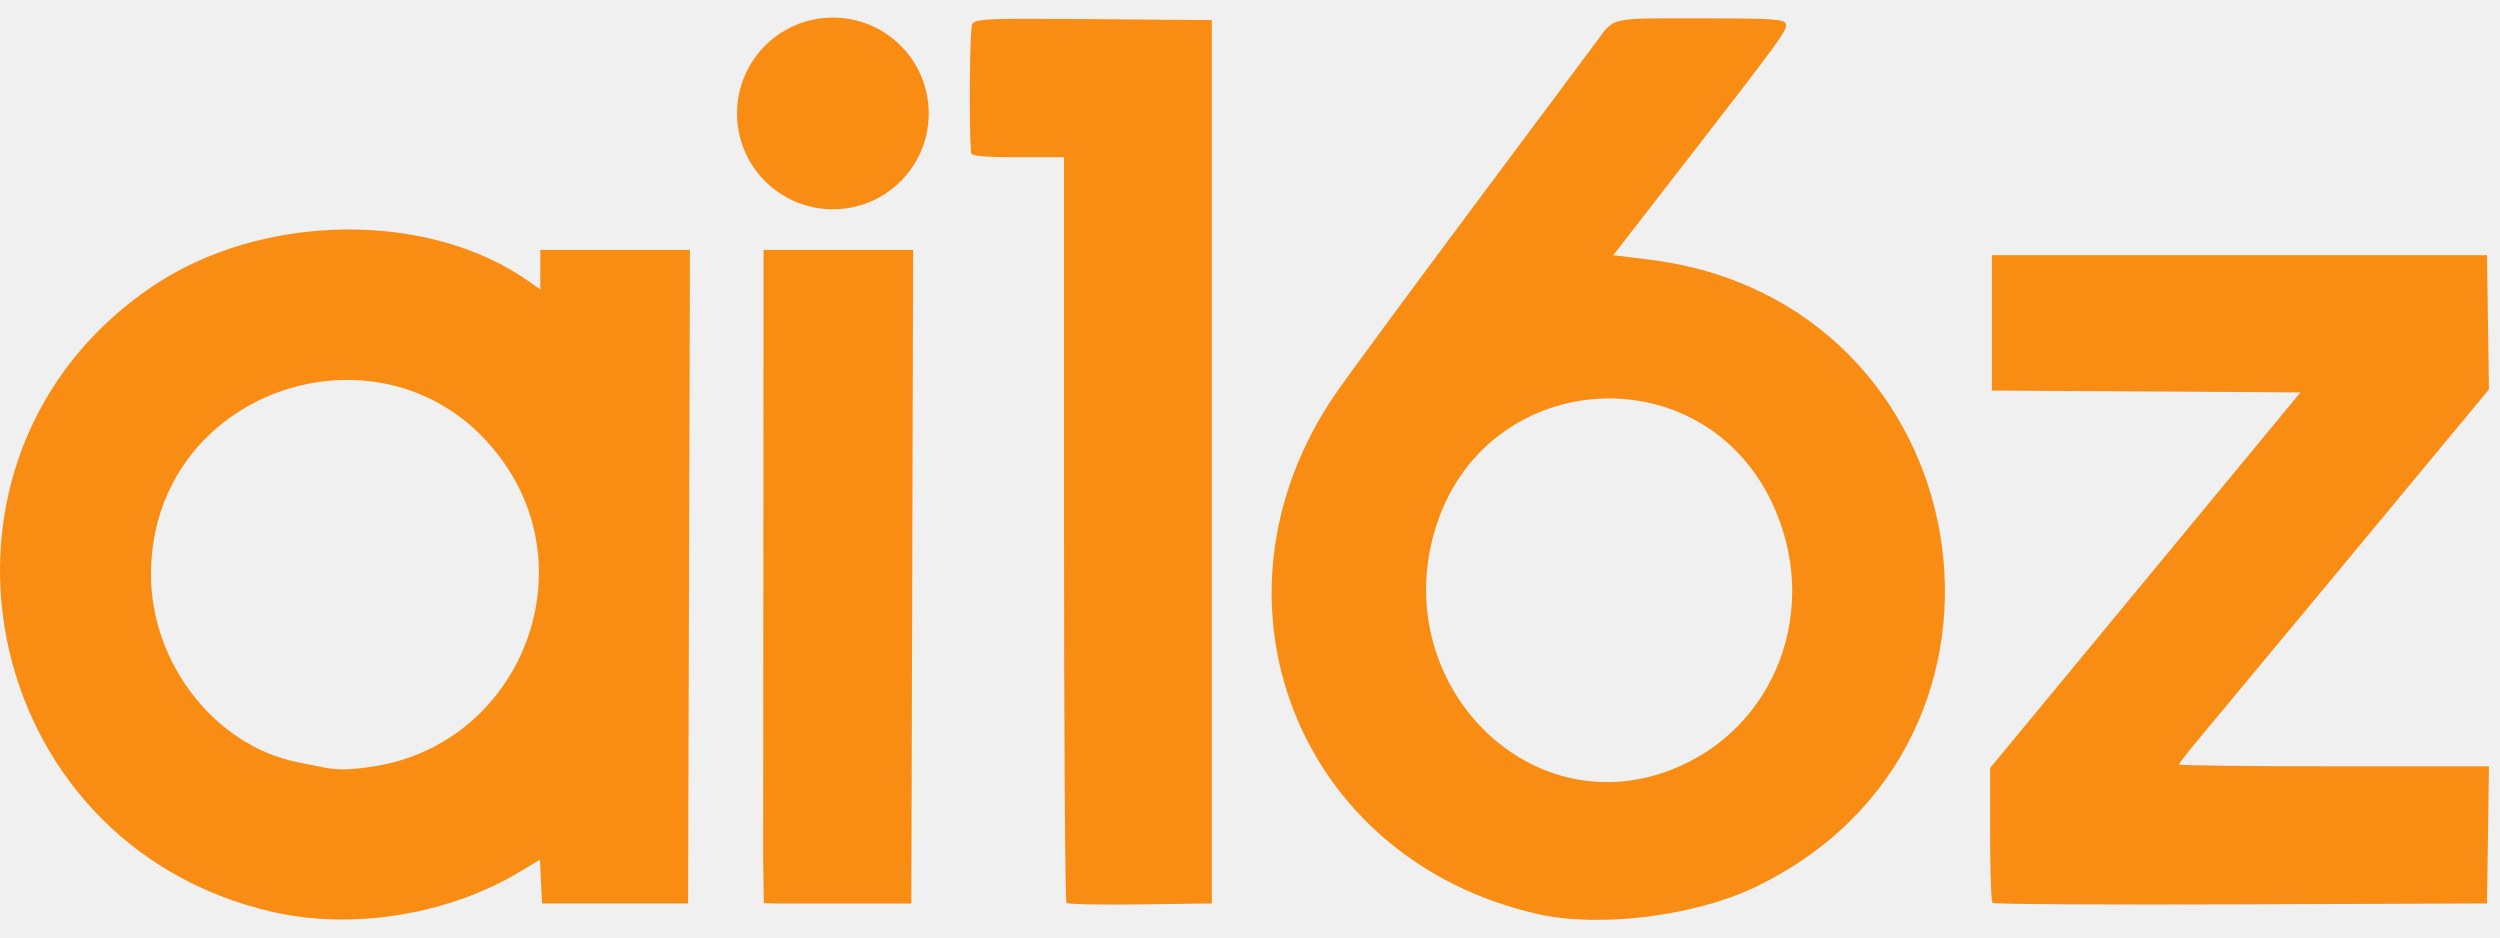
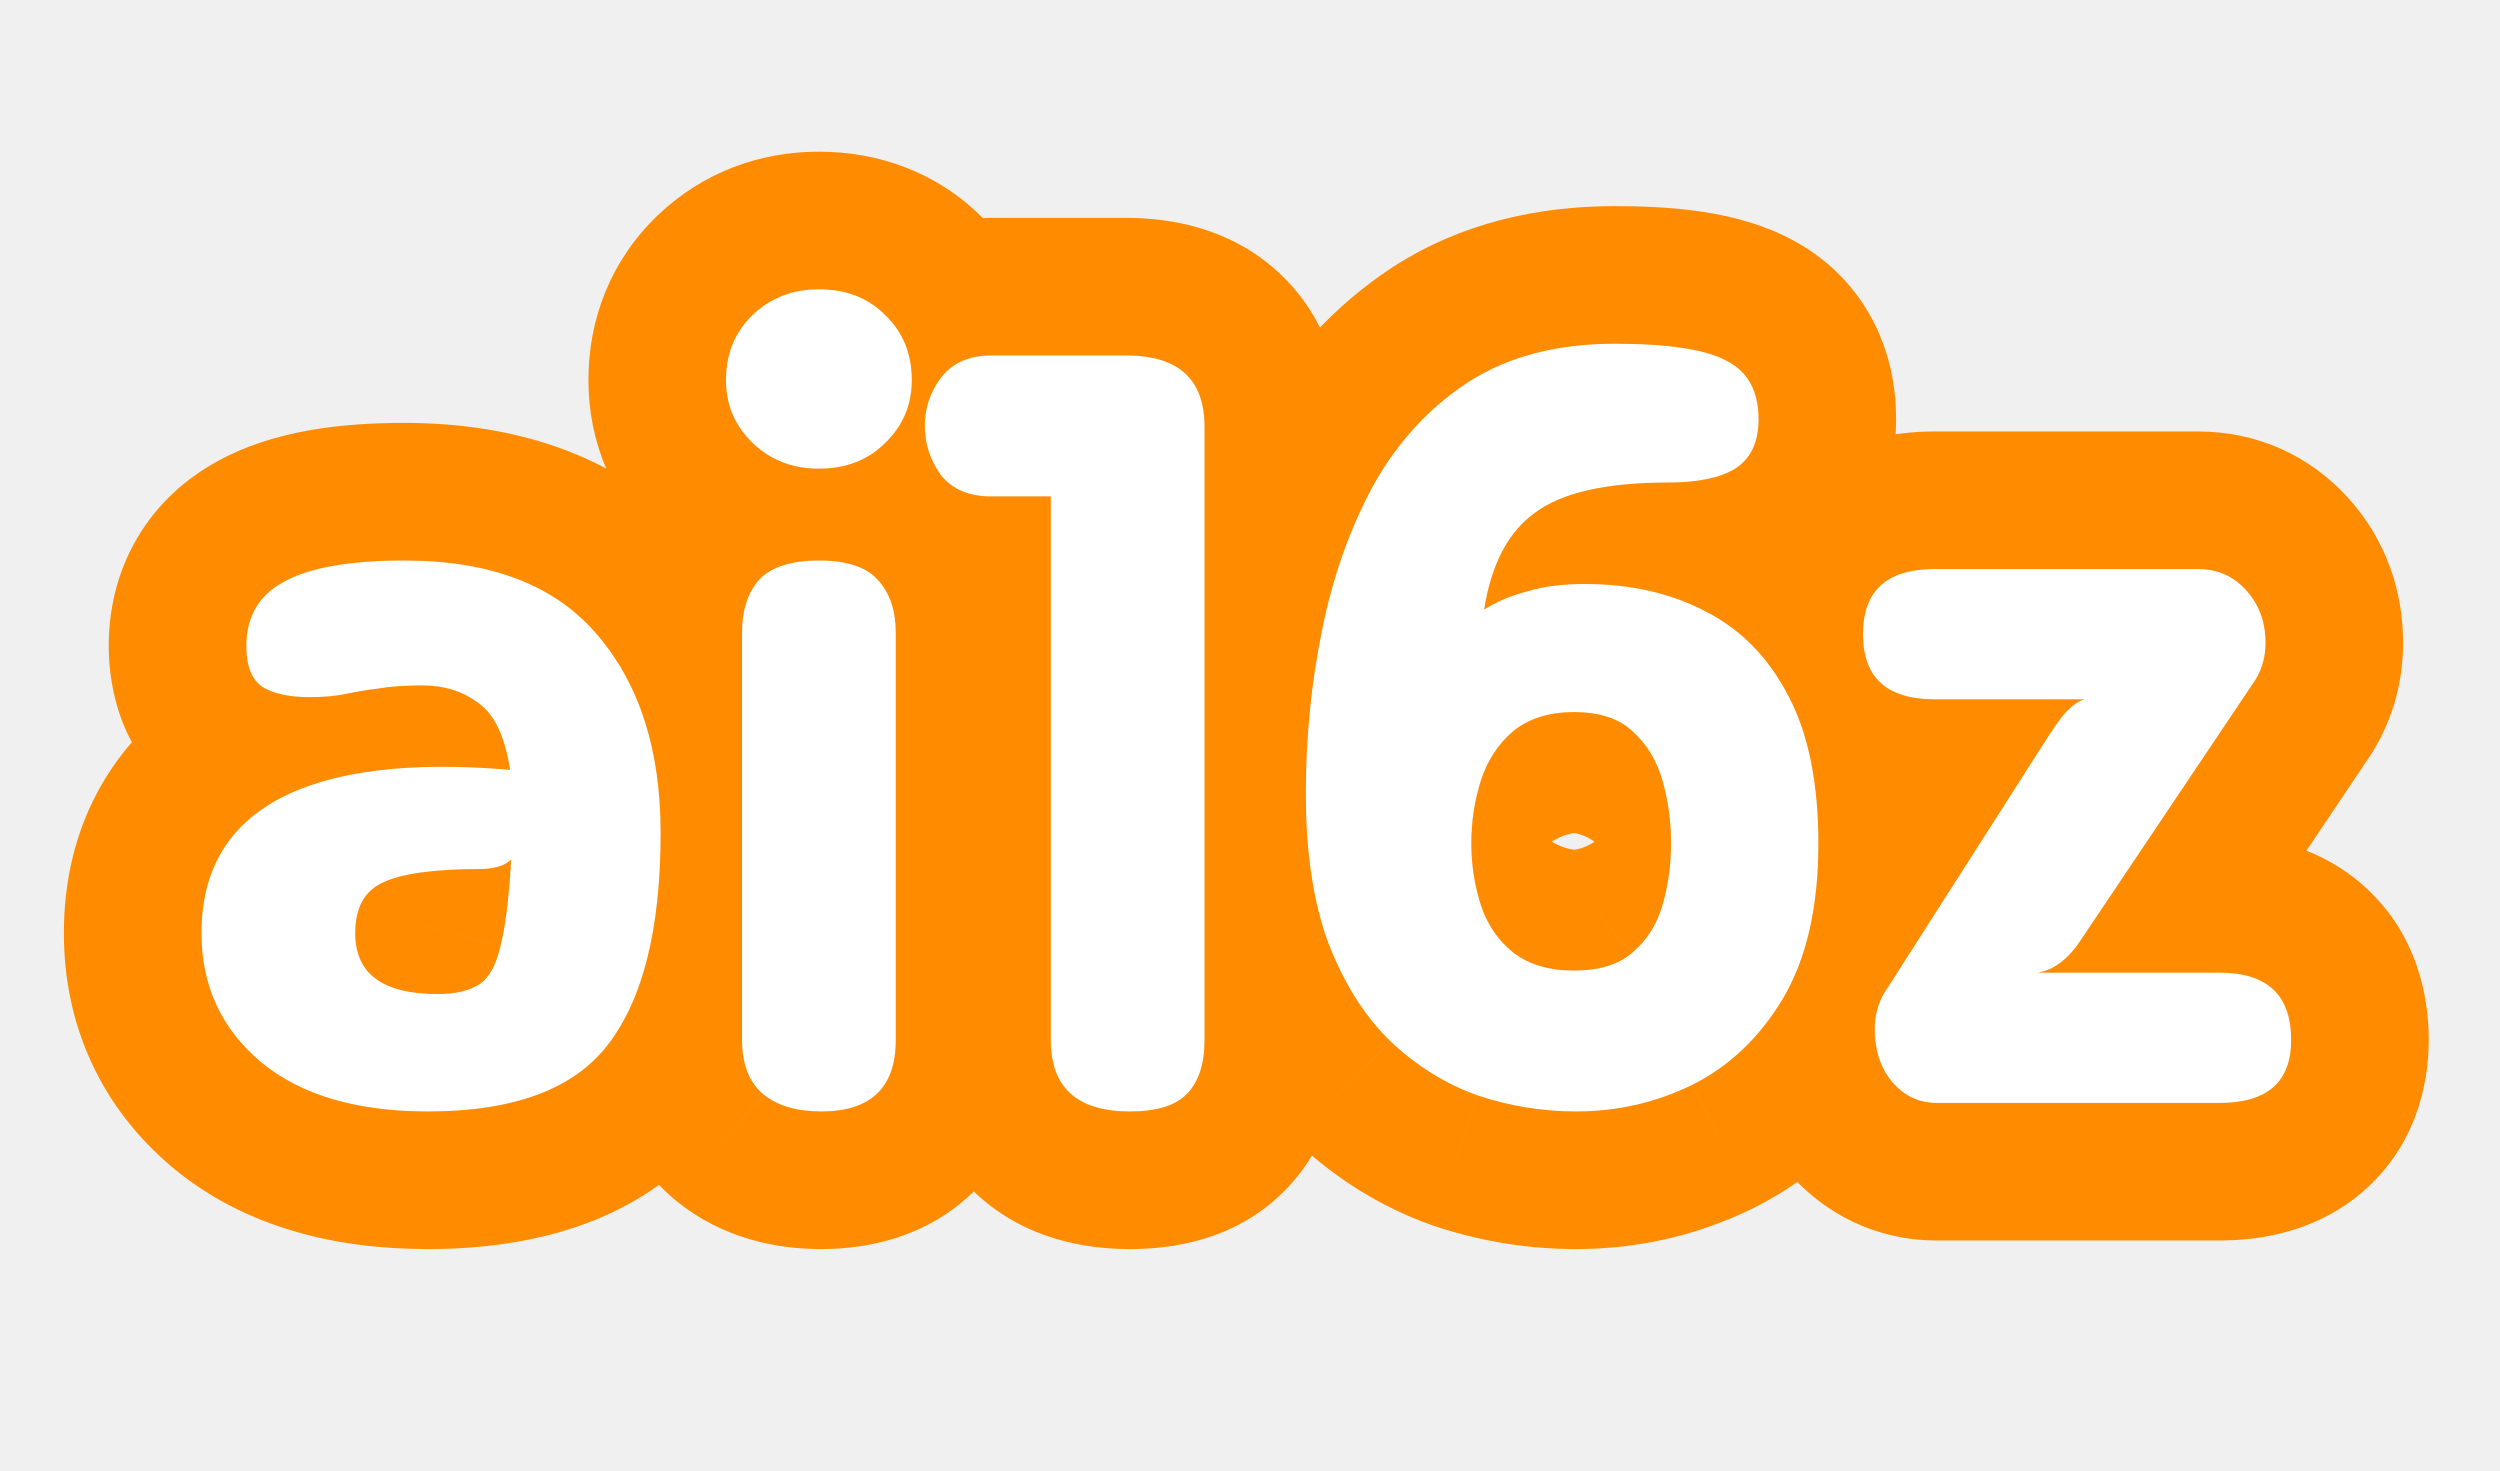
- <svg xmlns="http://www.w3.org/2000/svg" width="64" height="24" viewBox="0 0 64 24" fill="none">
-   <g id="logo oj 1" clip-path="url(#clip0_156_766)">
-     <g id="layer1">
-       <g id="g3301">
-         <path id="path3198" d="M50.993 6.533V8.265V9.998L54.942 10.022L58.891 10.046L58.27 10.799C57.611 11.599 56.007 13.541 52.868 17.337L50.947 19.661V21.357C50.947 22.289 50.974 23.08 51.008 23.114C51.042 23.148 53.904 23.165 57.368 23.152L63.667 23.128L63.692 21.373L63.717 19.618H59.748C57.565 19.618 55.78 19.596 55.78 19.57C55.78 19.544 56.08 19.164 56.447 18.727C56.972 18.101 61.399 12.768 63.365 10.393L63.717 9.968L63.692 8.25L63.667 6.533H57.33H50.993ZM51.129 9.851C51.135 9.855 51.141 9.858 51.147 9.861H51.129V9.851ZM51.19 22.93C51.192 22.931 51.193 22.931 51.195 22.932C51.195 22.932 51.19 22.932 51.19 22.932C51.19 22.931 51.19 22.93 51.19 22.93Z" fill="#F98C13" />
-         <path id="path3196" d="M8.811 5.875C7.068 5.897 5.296 6.386 3.892 7.337C-2.557 11.705 -0.629 21.629 7.004 23.351C9.05 23.813 11.491 23.411 13.315 22.313L13.823 22.007L13.85 22.567L13.877 23.128H15.746H17.615L17.639 14.762L17.662 6.396H15.746H13.831V6.904V7.411L13.559 7.218C12.27 6.3 10.555 5.854 8.811 5.875ZM8.857 9.726C10.37 9.716 11.902 10.386 12.936 11.896C14.974 14.873 13.198 19.015 9.629 19.609C9.032 19.709 8.663 19.721 8.314 19.652C8.214 19.632 7.906 19.571 7.63 19.516C5.509 19.094 3.86 16.983 3.865 14.694C3.872 11.644 6.337 9.741 8.857 9.726Z" fill="#F98C13" />
-         <path id="path3194" d="M26.332 0.481C25.079 0.482 24.942 0.515 24.886 0.627C24.825 0.75 24.804 3.236 24.859 3.911C24.866 3.996 25.171 4.025 26.053 4.025H27.239V13.539C27.239 18.771 27.267 23.081 27.302 23.115C27.336 23.149 28.187 23.167 29.194 23.153L31.023 23.128V11.822V0.515L27.995 0.49C27.291 0.485 26.75 0.481 26.332 0.481Z" fill="#F98C13" />
-         <path id="path442" d="M43.525 0.469C41.186 0.469 41.334 0.436 40.883 1.047C40.765 1.205 39.322 3.141 37.676 5.347C36.03 7.554 34.458 9.688 34.184 10.089C30.595 15.331 33.202 22.013 39.377 23.402C40.945 23.755 43.374 23.454 44.922 22.714C52.651 19.018 50.752 7.701 42.225 6.647L41.3 6.533L42.891 4.481C45.632 0.948 45.773 0.754 45.717 0.608C45.672 0.489 45.356 0.469 43.525 0.469ZM45.559 0.697H45.565L45.561 0.702C45.56 0.7 45.56 0.699 45.559 0.697ZM41.206 10.2C42.85 10.204 44.496 11.066 45.349 12.84C46.652 15.548 45.474 18.676 42.762 19.715C39.048 21.137 35.477 17.376 36.782 13.417C37.482 11.295 39.343 10.196 41.206 10.2Z" fill="#F98C13" />
-         <path id="path3196-3" d="M19.537 22.008L19.553 23.122L19.916 23.13H21.46H23.33L23.353 14.764L23.376 6.397H21.461H19.546V6.905V7.413C19.546 8.956 19.538 21.507 19.537 22.008Z" fill="#F98C13" />
-         <path id="path3293" d="M21.322 5.358C22.677 5.358 23.776 4.26 23.776 2.904C23.776 1.549 22.677 0.45 21.322 0.45C19.967 0.45 18.868 1.549 18.868 2.904C18.868 4.26 19.967 5.358 21.322 5.358Z" fill="#F98C13" />
-       </g>
-     </g>
-   </g>
-   <defs>
-     <clipPath id="clip0_156_766">
-       <rect width="63.717" height="23.099" fill="white" transform="translate(0 0.450287)" />
-     </clipPath>
-   </defs>
+ <svg xmlns="http://www.w3.org/2000/svg" width="51" height="30" viewBox="0 0 51 30" fill="none">
+   <mask id="path-1-outside-1_965_657" maskUnits="userSpaceOnUse" x="0.5" y="2.5" width="50" height="23" fill="black">
+     <rect fill="white" x="0.5" y="2.5" width="50" height="23" />
+     <path d="M8.728 22.674C7.276 22.674 6.143 22.34 5.33 21.672C4.517 20.99 4.11 20.111 4.11 19.036C4.11 17.773 4.64 16.858 5.7 16.292C6.775 15.725 8.343 15.529 10.405 15.704C10.304 15.036 10.093 14.585 9.774 14.353C9.454 14.106 9.069 13.983 8.619 13.983C8.256 13.983 7.951 14.004 7.704 14.048C7.472 14.077 7.254 14.113 7.051 14.157C6.847 14.2 6.601 14.222 6.31 14.222C5.918 14.222 5.606 14.157 5.373 14.026C5.141 13.881 5.025 13.598 5.025 13.177C5.025 12.581 5.279 12.146 5.787 11.87C6.31 11.579 7.131 11.434 8.249 11.434C10.021 11.434 11.335 11.942 12.192 12.959C13.048 13.961 13.477 15.304 13.477 16.989C13.477 18.935 13.121 20.372 12.409 21.302C11.712 22.217 10.485 22.674 8.728 22.674ZM7.247 19.036C7.247 19.864 7.806 20.278 8.924 20.278C9.287 20.278 9.57 20.213 9.774 20.082C9.977 19.951 10.122 19.69 10.209 19.298C10.311 18.906 10.384 18.318 10.427 17.533C10.354 17.606 10.26 17.657 10.144 17.686C10.028 17.715 9.912 17.729 9.795 17.729C8.837 17.729 8.169 17.824 7.791 18.013C7.428 18.187 7.247 18.528 7.247 19.036ZM16.705 9.561C16.168 9.561 15.718 9.386 15.355 9.038C14.992 8.689 14.81 8.261 14.81 7.753C14.81 7.215 14.992 6.772 15.355 6.424C15.718 6.075 16.168 5.901 16.705 5.901C17.257 5.901 17.707 6.075 18.056 6.424C18.419 6.772 18.601 7.215 18.601 7.753C18.601 8.261 18.419 8.689 18.056 9.038C17.707 9.386 17.257 9.561 16.705 9.561ZM18.274 21.215C18.274 22.188 17.765 22.674 16.749 22.674C16.255 22.674 15.863 22.558 15.573 22.326C15.282 22.079 15.137 21.709 15.137 21.215V12.915C15.137 12.451 15.253 12.088 15.486 11.826C15.732 11.565 16.139 11.434 16.705 11.434C17.272 11.434 17.671 11.565 17.904 11.826C18.15 12.088 18.274 12.451 18.274 12.915V21.215ZM23.049 22.674C21.974 22.674 21.436 22.188 21.436 21.215V10.127H20.217C19.766 10.127 19.425 9.982 19.193 9.691C18.975 9.386 18.866 9.052 18.866 8.689C18.866 8.326 18.975 7.999 19.193 7.709C19.425 7.404 19.766 7.252 20.217 7.252H22.983C24.043 7.252 24.573 7.738 24.573 8.711V21.215C24.573 21.709 24.45 22.079 24.203 22.326C23.971 22.558 23.586 22.674 23.049 22.674ZM32.15 22.674C31.468 22.674 30.799 22.565 30.146 22.348C29.492 22.115 28.897 21.745 28.36 21.237C27.837 20.728 27.416 20.06 27.096 19.233C26.791 18.405 26.639 17.388 26.639 16.183C26.639 15.05 26.748 13.946 26.966 12.872C27.183 11.783 27.532 10.795 28.011 9.909C28.505 9.023 29.151 8.319 29.95 7.796C30.763 7.273 31.758 7.012 32.934 7.012C34.038 7.012 34.8 7.128 35.221 7.36C35.657 7.578 35.875 7.978 35.875 8.559C35.875 9.023 35.715 9.357 35.396 9.561C35.091 9.749 34.633 9.844 34.023 9.844C32.775 9.844 31.874 10.047 31.322 10.454C30.77 10.846 30.422 11.507 30.277 12.436C30.523 12.276 30.814 12.153 31.148 12.066C31.482 11.964 31.874 11.913 32.324 11.913C33.268 11.913 34.096 12.102 34.808 12.48C35.519 12.843 36.078 13.416 36.485 14.2C36.892 14.97 37.095 15.972 37.095 17.207C37.095 18.499 36.855 19.552 36.376 20.365C35.897 21.164 35.28 21.752 34.524 22.13C33.784 22.493 32.992 22.674 32.15 22.674ZM32.106 19.799C32.629 19.799 33.029 19.675 33.305 19.428C33.595 19.182 33.798 18.862 33.914 18.47C34.031 18.063 34.089 17.642 34.089 17.207C34.089 16.756 34.031 16.328 33.914 15.921C33.798 15.515 33.595 15.181 33.305 14.919C33.029 14.658 32.629 14.527 32.106 14.527C31.598 14.527 31.184 14.658 30.865 14.919C30.56 15.181 30.342 15.515 30.211 15.921C30.081 16.328 30.015 16.756 30.015 17.207C30.015 17.642 30.081 18.063 30.211 18.47C30.342 18.862 30.56 19.182 30.865 19.428C31.184 19.675 31.598 19.799 32.106 19.799ZM39.508 22.5C39.145 22.5 38.84 22.355 38.593 22.064C38.36 21.774 38.244 21.418 38.244 20.997C38.244 20.721 38.309 20.474 38.44 20.256L41.795 15.007C41.955 14.76 42.085 14.585 42.187 14.484C42.289 14.382 42.398 14.309 42.514 14.266H39.464C38.491 14.266 38.005 13.823 38.005 12.937C38.005 12.051 38.491 11.608 39.464 11.608H44.844C45.237 11.608 45.563 11.754 45.825 12.044C46.086 12.334 46.217 12.69 46.217 13.111C46.217 13.387 46.151 13.634 46.021 13.852L42.47 19.145C42.209 19.552 41.911 19.784 41.577 19.842H45.28C46.253 19.842 46.74 20.3 46.74 21.215C46.74 22.072 46.253 22.5 45.28 22.5H39.508Z" />
+   </mask>
+   <path d="M8.728 22.674C7.276 22.674 6.143 22.34 5.33 21.672C4.517 20.99 4.11 20.111 4.11 19.036C4.11 17.773 4.64 16.858 5.7 16.292C6.775 15.725 8.343 15.529 10.405 15.704C10.304 15.036 10.093 14.585 9.774 14.353C9.454 14.106 9.069 13.983 8.619 13.983C8.256 13.983 7.951 14.004 7.704 14.048C7.472 14.077 7.254 14.113 7.051 14.157C6.847 14.2 6.601 14.222 6.31 14.222C5.918 14.222 5.606 14.157 5.373 14.026C5.141 13.881 5.025 13.598 5.025 13.177C5.025 12.581 5.279 12.146 5.787 11.87C6.31 11.579 7.131 11.434 8.249 11.434C10.021 11.434 11.335 11.942 12.192 12.959C13.048 13.961 13.477 15.304 13.477 16.989C13.477 18.935 13.121 20.372 12.409 21.302C11.712 22.217 10.485 22.674 8.728 22.674ZM7.247 19.036C7.247 19.864 7.806 20.278 8.924 20.278C9.287 20.278 9.57 20.213 9.774 20.082C9.977 19.951 10.122 19.69 10.209 19.298C10.311 18.906 10.384 18.318 10.427 17.533C10.354 17.606 10.26 17.657 10.144 17.686C10.028 17.715 9.912 17.729 9.795 17.729C8.837 17.729 8.169 17.824 7.791 18.013C7.428 18.187 7.247 18.528 7.247 19.036ZM16.705 9.561C16.168 9.561 15.718 9.386 15.355 9.038C14.992 8.689 14.81 8.261 14.81 7.753C14.81 7.215 14.992 6.772 15.355 6.424C15.718 6.075 16.168 5.901 16.705 5.901C17.257 5.901 17.707 6.075 18.056 6.424C18.419 6.772 18.601 7.215 18.601 7.753C18.601 8.261 18.419 8.689 18.056 9.038C17.707 9.386 17.257 9.561 16.705 9.561ZM18.274 21.215C18.274 22.188 17.765 22.674 16.749 22.674C16.255 22.674 15.863 22.558 15.573 22.326C15.282 22.079 15.137 21.709 15.137 21.215V12.915C15.137 12.451 15.253 12.088 15.486 11.826C15.732 11.565 16.139 11.434 16.705 11.434C17.272 11.434 17.671 11.565 17.904 11.826C18.15 12.088 18.274 12.451 18.274 12.915V21.215ZM23.049 22.674C21.974 22.674 21.436 22.188 21.436 21.215V10.127H20.217C19.766 10.127 19.425 9.982 19.193 9.691C18.975 9.386 18.866 9.052 18.866 8.689C18.866 8.326 18.975 7.999 19.193 7.709C19.425 7.404 19.766 7.252 20.217 7.252H22.983C24.043 7.252 24.573 7.738 24.573 8.711V21.215C24.573 21.709 24.45 22.079 24.203 22.326C23.971 22.558 23.586 22.674 23.049 22.674ZM32.15 22.674C31.468 22.674 30.799 22.565 30.146 22.348C29.492 22.115 28.897 21.745 28.36 21.237C27.837 20.728 27.416 20.06 27.096 19.233C26.791 18.405 26.639 17.388 26.639 16.183C26.639 15.05 26.748 13.946 26.966 12.872C27.183 11.783 27.532 10.795 28.011 9.909C28.505 9.023 29.151 8.319 29.95 7.796C30.763 7.273 31.758 7.012 32.934 7.012C34.038 7.012 34.8 7.128 35.221 7.36C35.657 7.578 35.875 7.978 35.875 8.559C35.875 9.023 35.715 9.357 35.396 9.561C35.091 9.749 34.633 9.844 34.023 9.844C32.775 9.844 31.874 10.047 31.322 10.454C30.77 10.846 30.422 11.507 30.277 12.436C30.523 12.276 30.814 12.153 31.148 12.066C31.482 11.964 31.874 11.913 32.324 11.913C33.268 11.913 34.096 12.102 34.808 12.48C35.519 12.843 36.078 13.416 36.485 14.2C36.892 14.97 37.095 15.972 37.095 17.207C37.095 18.499 36.855 19.552 36.376 20.365C35.897 21.164 35.28 21.752 34.524 22.13C33.784 22.493 32.992 22.674 32.15 22.674ZM32.106 19.799C32.629 19.799 33.029 19.675 33.305 19.428C33.595 19.182 33.798 18.862 33.914 18.47C34.031 18.063 34.089 17.642 34.089 17.207C34.089 16.756 34.031 16.328 33.914 15.921C33.798 15.515 33.595 15.181 33.305 14.919C33.029 14.658 32.629 14.527 32.106 14.527C31.598 14.527 31.184 14.658 30.865 14.919C30.56 15.181 30.342 15.515 30.211 15.921C30.081 16.328 30.015 16.756 30.015 17.207C30.015 17.642 30.081 18.063 30.211 18.47C30.342 18.862 30.56 19.182 30.865 19.428C31.184 19.675 31.598 19.799 32.106 19.799ZM39.508 22.5C39.145 22.5 38.84 22.355 38.593 22.064C38.36 21.774 38.244 21.418 38.244 20.997C38.244 20.721 38.309 20.474 38.44 20.256L41.795 15.007C41.955 14.76 42.085 14.585 42.187 14.484C42.289 14.382 42.398 14.309 42.514 14.266H39.464C38.491 14.266 38.005 13.823 38.005 12.937C38.005 12.051 38.491 11.608 39.464 11.608H44.844C45.237 11.608 45.563 11.754 45.825 12.044C46.086 12.334 46.217 12.69 46.217 13.111C46.217 13.387 46.151 13.634 46.021 13.852L42.47 19.145C42.209 19.552 41.911 19.784 41.577 19.842H45.28C46.253 19.842 46.74 20.3 46.74 21.215C46.74 22.072 46.253 22.5 45.28 22.5H39.508Z" fill="white" />
+   <path d="M5.33 21.672L3.526 23.822L3.537 23.831L3.548 23.841L5.33 21.672ZM5.7 16.292L4.392 13.809L4.385 13.813L4.378 13.816L5.7 16.292ZM10.405 15.704L10.169 18.5L13.715 18.8L13.18 15.281L10.405 15.704ZM9.774 14.353L8.058 16.574L8.09 16.599L8.123 16.623L9.774 14.353ZM7.704 14.048L8.052 16.833L8.122 16.824L8.192 16.812L7.704 14.048ZM5.373 14.026L3.886 16.406L3.941 16.441L3.997 16.472L5.373 14.026ZM5.787 11.87L7.126 14.336L7.138 14.33L7.15 14.323L5.787 11.87ZM12.192 12.959L10.046 14.768L10.052 14.775L10.059 14.783L12.192 12.959ZM12.409 21.302L10.181 19.596L10.177 19.601L12.409 21.302ZM9.774 20.082L8.256 17.721L8.256 17.721L9.774 20.082ZM10.209 19.298L7.493 18.593L7.48 18.641L7.47 18.689L10.209 19.298ZM10.427 17.533L13.229 17.689L13.637 10.355L8.443 15.549L10.427 17.533ZM10.144 17.686L9.463 14.963L9.463 14.963L10.144 17.686ZM7.791 18.013L9.006 20.543L9.026 20.533L9.046 20.523L7.791 18.013ZM8.728 19.868C7.681 19.868 7.261 19.627 7.111 19.503L3.548 23.841C5.025 25.054 6.871 25.481 8.728 25.481V19.868ZM7.134 19.523C7.012 19.42 6.976 19.353 6.962 19.323C6.948 19.292 6.916 19.212 6.916 19.036H1.303C1.303 20.929 2.068 22.599 3.526 23.822L7.134 19.523ZM6.916 19.036C6.916 18.916 6.929 18.847 6.936 18.818C6.943 18.791 6.946 18.793 6.936 18.81C6.926 18.827 6.916 18.837 6.917 18.835C6.921 18.832 6.949 18.806 7.023 18.767L4.378 13.816C3.451 14.311 2.64 15.027 2.079 15.996C1.522 16.957 1.303 18.007 1.303 19.036H6.916ZM7.009 18.774C7.381 18.578 8.308 18.343 10.169 18.5L10.642 12.907C8.379 12.716 6.169 12.872 4.392 13.809L7.009 18.774ZM13.18 15.281C13.04 14.365 12.66 12.982 11.424 12.083L8.123 16.623C7.812 16.397 7.674 16.15 7.629 16.054C7.588 15.966 7.607 15.969 7.631 16.126L13.18 15.281ZM11.49 12.132C10.622 11.462 9.615 11.176 8.619 11.176V16.789C8.586 16.789 8.502 16.784 8.388 16.748C8.271 16.71 8.156 16.65 8.058 16.574L11.49 12.132ZM8.619 11.176C8.158 11.176 7.678 11.203 7.216 11.284L8.192 16.812C8.224 16.806 8.354 16.789 8.619 16.789V11.176ZM7.356 11.263C7.053 11.301 6.754 11.35 6.463 11.413L7.639 16.901C7.754 16.877 7.891 16.853 8.052 16.833L7.356 11.263ZM6.463 11.413C6.493 11.406 6.496 11.408 6.466 11.41C6.437 11.413 6.387 11.416 6.31 11.416V17.029C6.727 17.029 7.183 16.999 7.639 16.901L6.463 11.413ZM6.31 11.416C6.265 11.416 6.287 11.412 6.357 11.426C6.428 11.441 6.572 11.48 6.749 11.58L3.997 16.472C4.802 16.925 5.647 17.029 6.31 17.029V11.416ZM6.861 11.646C7.301 11.921 7.571 12.304 7.708 12.64C7.831 12.937 7.831 13.15 7.831 13.177H2.218C2.218 14.014 2.455 15.512 3.886 16.406L6.861 11.646ZM7.831 13.177C7.831 13.286 7.805 13.534 7.64 13.818C7.472 14.105 7.256 14.266 7.126 14.336L4.448 9.403C3.81 9.749 3.213 10.266 2.791 10.989C2.372 11.708 2.218 12.472 2.218 13.177H7.831ZM7.15 14.323C7.056 14.376 7.069 14.345 7.284 14.306C7.489 14.27 7.802 14.241 8.249 14.241V8.627C7.002 8.627 5.589 8.769 4.424 9.416L7.15 14.323ZM8.249 14.241C9.486 14.241 9.886 14.578 10.046 14.768L14.338 11.15C12.784 9.307 10.556 8.627 8.249 8.627V14.241ZM10.059 14.783C10.371 15.148 10.67 15.783 10.67 16.989H16.283C16.283 14.826 15.726 12.773 14.325 11.135L10.059 14.783ZM10.67 16.989C10.67 18.691 10.341 19.387 10.181 19.596L14.638 23.008C15.901 21.358 16.283 19.178 16.283 16.989H10.67ZM10.177 19.601C10.176 19.602 10.176 19.603 10.174 19.604C10.173 19.605 10.168 19.61 10.158 19.617C10.138 19.631 10.087 19.664 9.986 19.701C9.773 19.781 9.379 19.868 8.728 19.868V25.481C10.887 25.481 13.181 24.921 14.642 23.003L10.177 19.601ZM4.44 19.036C4.44 20.149 4.861 21.383 5.996 22.223C6.973 22.947 8.101 23.085 8.924 23.085V17.472C8.629 17.472 8.918 17.402 9.336 17.712C9.573 17.888 9.779 18.135 9.911 18.427C10.035 18.704 10.053 18.93 10.053 19.036H4.44ZM8.924 23.085C9.573 23.085 10.462 22.976 11.291 22.443L8.256 17.721C8.475 17.581 8.666 17.52 8.778 17.494C8.887 17.469 8.943 17.472 8.924 17.472V23.085ZM11.291 22.443C12.421 21.717 12.802 20.569 12.949 19.907L7.47 18.689C7.466 18.705 7.487 18.596 7.582 18.425C7.681 18.246 7.886 17.959 8.256 17.721L11.291 22.443ZM12.926 20.002C13.099 19.333 13.183 18.52 13.229 17.689L7.625 17.378C7.584 18.115 7.523 18.478 7.493 18.593L12.926 20.002ZM8.443 15.549C8.786 15.206 9.169 15.037 9.463 14.963L10.825 20.409C11.351 20.277 11.923 20.006 12.412 19.518L8.443 15.549ZM9.463 14.963C9.563 14.938 9.675 14.923 9.795 14.923V20.536C10.148 20.536 10.493 20.492 10.825 20.409L9.463 14.963ZM9.795 14.923C8.82 14.923 7.557 14.992 6.536 15.502L9.046 20.523C8.935 20.579 8.864 20.597 8.863 20.598C8.858 20.599 8.89 20.59 8.968 20.579C9.131 20.556 9.398 20.536 9.795 20.536V14.923ZM6.577 15.482C5.88 15.817 5.289 16.359 4.905 17.081C4.541 17.765 4.44 18.462 4.44 19.036H10.053C10.053 19.102 10.043 19.375 9.861 19.717C9.658 20.098 9.34 20.383 9.006 20.543L6.577 15.482ZM15.355 9.038L17.298 7.013L17.298 7.013L15.355 9.038ZM15.355 6.424L17.298 8.448L17.298 8.448L15.355 6.424ZM18.056 6.424L16.071 8.408L16.092 8.429L16.112 8.448L18.056 6.424ZM18.056 9.038L16.112 7.013L16.092 7.033L16.071 7.053L18.056 9.038ZM15.573 22.326L13.755 24.464L13.787 24.491L13.819 24.517L15.573 22.326ZM15.486 11.826L13.445 9.899L13.416 9.93L13.388 9.962L15.486 11.826ZM17.904 11.826L15.806 13.691L15.834 13.722L15.863 13.753L17.904 11.826ZM16.705 6.754C16.744 6.754 16.845 6.761 16.978 6.813C17.114 6.865 17.224 6.941 17.298 7.013L13.411 11.062C14.335 11.949 15.498 12.367 16.705 12.367V6.754ZM17.298 7.013C17.369 7.081 17.461 7.197 17.53 7.36C17.6 7.523 17.617 7.666 17.617 7.753H12.004C12.004 9.016 12.491 10.179 13.411 11.062L17.298 7.013ZM17.617 7.753C17.617 7.804 17.607 7.926 17.543 8.082C17.478 8.241 17.384 8.366 17.298 8.448L13.411 4.399C12.457 5.316 12.004 6.509 12.004 7.753H17.617ZM17.298 8.448C17.224 8.52 17.114 8.596 16.978 8.649C16.845 8.7 16.744 8.708 16.705 8.708V3.094C15.498 3.094 14.335 3.513 13.411 4.399L17.298 8.448ZM16.705 8.708C16.684 8.708 16.585 8.704 16.444 8.649C16.297 8.592 16.167 8.504 16.071 8.408L20.041 4.439C19.101 3.499 17.904 3.094 16.705 3.094V8.708ZM16.112 8.448C16.026 8.366 15.933 8.241 15.867 8.082C15.804 7.926 15.794 7.804 15.794 7.753H21.407C21.407 6.509 20.954 5.316 20 4.399L16.112 8.448ZM15.794 7.753C15.794 7.666 15.811 7.523 15.88 7.36C15.95 7.197 16.042 7.081 16.112 7.013L20 11.062C20.92 10.179 21.407 9.016 21.407 7.753H15.794ZM16.071 7.053C16.167 6.957 16.297 6.87 16.444 6.813C16.585 6.758 16.684 6.754 16.705 6.754V12.367C17.904 12.367 19.101 11.962 20.041 11.022L16.071 7.053ZM15.467 21.215C15.467 21.215 15.467 21.208 15.468 21.197C15.469 21.185 15.471 21.166 15.474 21.142C15.481 21.095 15.496 21.022 15.528 20.93C15.596 20.735 15.728 20.496 15.952 20.282C16.413 19.84 16.855 19.868 16.749 19.868V25.481C17.66 25.481 18.864 25.265 19.833 24.337C20.826 23.387 21.08 22.166 21.08 21.215H15.467ZM16.749 19.868C16.683 19.868 16.977 19.855 17.326 20.134L13.819 24.517C14.749 25.261 15.827 25.481 16.749 25.481V19.868ZM17.39 20.187C17.613 20.377 17.77 20.612 17.859 20.838C17.941 21.048 17.944 21.193 17.944 21.215H12.33C12.33 22.271 12.663 23.536 13.755 24.464L17.39 20.187ZM17.944 21.215V12.915H12.33V21.215H17.944ZM17.944 12.915C17.944 12.915 17.944 12.937 17.938 12.976C17.933 13.015 17.921 13.075 17.897 13.15C17.847 13.307 17.75 13.503 17.583 13.691L13.388 9.962C12.566 10.886 12.33 11.993 12.33 12.915H17.944ZM17.526 13.753C17.268 14.026 16.997 14.152 16.834 14.204C16.687 14.252 16.625 14.241 16.705 14.241V8.627C15.801 8.627 14.46 8.824 13.445 9.899L17.526 13.753ZM16.705 14.241C16.788 14.241 16.718 14.252 16.557 14.199C16.38 14.141 16.08 14 15.806 13.691L20.001 9.962C18.982 8.815 17.589 8.627 16.705 8.627V14.241ZM15.863 13.753C15.692 13.572 15.583 13.372 15.524 13.198C15.469 13.034 15.467 12.927 15.467 12.915H21.08C21.08 11.951 20.814 10.82 19.944 9.899L15.863 13.753ZM15.467 12.915V21.215H21.08V12.915H15.467ZM21.436 10.127H24.243V7.32H21.436V10.127ZM19.193 9.691L16.909 11.323L16.953 11.385L17.001 11.444L19.193 9.691ZM19.193 7.709L16.96 6.008L16.954 6.017L16.948 6.025L19.193 7.709ZM24.203 22.326L22.218 20.341L22.218 20.341L24.203 22.326ZM23.049 19.868C22.879 19.868 23.275 19.823 23.723 20.229C24.224 20.683 24.243 21.193 24.243 21.215H18.63C18.63 22.21 18.918 23.45 19.956 24.39C20.941 25.282 22.144 25.481 23.049 25.481V19.868ZM24.243 21.215V10.127H18.63V21.215H24.243ZM21.436 7.32H20.217V12.934H21.436V7.32ZM20.217 7.32C20.29 7.32 20.479 7.332 20.722 7.436C20.98 7.545 21.211 7.722 21.384 7.938L17.001 11.444C17.879 12.542 19.113 12.934 20.217 12.934V7.32ZM21.477 8.06C21.523 8.125 21.576 8.22 21.616 8.342C21.656 8.465 21.673 8.585 21.673 8.689H16.059C16.059 9.657 16.363 10.558 16.909 11.323L21.477 8.06ZM21.673 8.689C21.673 8.793 21.656 8.921 21.61 9.059C21.564 9.197 21.5 9.31 21.438 9.393L16.948 6.025C16.365 6.801 16.059 7.719 16.059 8.689H21.673ZM21.425 9.41C21.264 9.621 21.038 9.808 20.768 9.928C20.512 10.043 20.307 10.058 20.217 10.058V4.445C19.063 4.445 17.82 4.88 16.96 6.008L21.425 9.41ZM20.217 10.058H22.983V4.445H20.217V10.058ZM22.983 10.058C23.137 10.058 22.73 10.099 22.278 9.684C21.781 9.228 21.767 8.722 21.767 8.711H27.38C27.38 7.727 27.101 6.492 26.073 5.549C25.092 4.648 23.889 4.445 22.983 4.445V10.058ZM21.767 8.711V21.215H27.38V8.711H21.767ZM21.767 21.215C21.767 21.276 21.753 20.806 22.218 20.341L26.188 24.31C27.146 23.351 27.38 22.141 27.38 21.215H21.767ZM22.218 20.341C22.495 20.065 22.776 19.947 22.929 19.9C23.071 19.858 23.129 19.868 23.049 19.868V25.481C23.879 25.481 25.178 25.319 26.188 24.31L22.218 20.341ZM30.146 22.348L29.206 24.992L29.232 25.001L29.259 25.01L30.146 22.348ZM28.36 21.237L26.403 23.249L26.417 23.262L26.431 23.275L28.36 21.237ZM27.096 19.233L24.463 20.203L24.47 20.223L24.478 20.243L27.096 19.233ZM26.966 12.872L29.716 13.429L29.718 13.422L26.966 12.872ZM28.011 9.909L25.56 8.543L25.551 8.558L25.543 8.574L28.011 9.909ZM29.95 7.796L28.432 5.435L28.422 5.442L28.413 5.448L29.95 7.796ZM35.221 7.36L33.866 9.818L33.916 9.845L33.966 9.871L35.221 7.36ZM35.396 9.561L36.873 11.947L36.888 11.938L36.903 11.928L35.396 9.561ZM31.322 10.454L32.948 12.742L32.968 12.727L32.987 12.713L31.322 10.454ZM30.277 12.436L27.504 12.003L26.535 18.2L31.801 14.792L30.277 12.436ZM31.148 12.066L31.856 14.781L31.911 14.767L31.965 14.751L31.148 12.066ZM34.808 12.48L33.492 14.959L33.512 14.969L33.532 14.98L34.808 12.48ZM36.485 14.2L33.993 15.492L33.998 15.502L34.003 15.511L36.485 14.2ZM36.376 20.365L38.783 21.809L38.788 21.8L38.794 21.79L36.376 20.365ZM34.524 22.13L35.76 24.65L35.77 24.645L35.78 24.64L34.524 22.13ZM33.305 19.428L31.487 17.29L31.46 17.313L31.433 17.337L33.305 19.428ZM33.914 18.47L36.605 19.267L36.609 19.254L36.613 19.241L33.914 18.47ZM33.914 15.921L36.613 15.15L36.613 15.15L33.914 15.921ZM33.305 14.919L31.374 16.957L31.4 16.981L31.427 17.005L33.305 14.919ZM30.865 14.919L29.088 12.747L29.063 12.768L29.038 12.789L30.865 14.919ZM30.211 18.47L27.539 19.329L27.544 19.343L27.549 19.358L30.211 18.47ZM30.865 19.428L29.099 21.61L29.124 21.63L29.149 21.649L30.865 19.428ZM32.15 19.868C31.772 19.868 31.404 19.808 31.034 19.685L29.259 25.01C30.195 25.322 31.163 25.481 32.15 25.481V19.868ZM31.086 19.703C30.825 19.61 30.561 19.456 30.288 19.198L26.431 23.275C27.233 24.034 28.16 24.62 29.206 24.992L31.086 19.703ZM30.316 19.224C30.14 19.053 29.919 18.752 29.715 18.222L24.478 20.243C24.912 21.368 25.534 22.404 26.403 23.249L30.316 19.224ZM29.73 18.262C29.573 17.836 29.445 17.17 29.445 16.183H23.832C23.832 17.606 24.01 18.973 24.463 20.203L29.73 18.262ZM29.445 16.183C29.445 15.231 29.537 14.314 29.716 13.429L24.215 12.314C23.959 13.578 23.832 14.869 23.832 16.183H29.445ZM29.718 13.422C29.886 12.579 30.146 11.861 30.48 11.245L25.543 8.574C24.917 9.73 24.481 10.986 24.213 12.321L29.718 13.422ZM30.463 11.275C30.75 10.761 31.092 10.403 31.487 10.144L28.413 5.448C27.211 6.235 26.26 7.286 25.56 8.543L30.463 11.275ZM31.468 10.157C31.739 9.983 32.179 9.818 32.934 9.818V4.205C31.337 4.205 29.788 4.564 28.432 5.435L31.468 10.157ZM32.934 9.818C33.399 9.818 33.715 9.844 33.911 9.874C33.957 9.881 33.991 9.887 34.015 9.892C34.039 9.897 34.05 9.901 34.049 9.9C34.048 9.9 34.031 9.895 34.002 9.883C33.973 9.872 33.926 9.851 33.866 9.818L36.577 4.903C35.467 4.291 34.047 4.205 32.934 4.205V9.818ZM33.966 9.871C33.71 9.742 33.433 9.507 33.248 9.167C33.078 8.856 33.069 8.611 33.069 8.559H38.681C38.681 7.926 38.563 7.19 38.175 6.479C37.772 5.74 37.169 5.196 36.477 4.85L33.966 9.871ZM33.069 8.559C33.069 8.476 33.082 8.242 33.223 7.947C33.376 7.628 33.616 7.366 33.889 7.193L36.903 11.928C38.223 11.088 38.681 9.732 38.681 8.559H33.069ZM33.919 7.174C34.02 7.112 34.105 7.075 34.161 7.054C34.217 7.033 34.252 7.025 34.257 7.024C34.262 7.023 34.246 7.027 34.205 7.03C34.164 7.034 34.104 7.037 34.023 7.037V12.65C34.832 12.65 35.912 12.542 36.873 11.947L33.919 7.174ZM34.023 7.037C32.605 7.037 30.95 7.242 29.657 8.194L32.987 12.713C32.863 12.805 32.834 12.778 33.03 12.734C33.22 12.691 33.539 12.65 34.023 12.65V7.037ZM29.697 8.166C28.32 9.144 27.719 10.623 27.504 12.003L33.05 12.869C33.086 12.635 33.132 12.549 33.129 12.553C33.127 12.557 33.112 12.584 33.08 12.622C33.046 12.661 33.002 12.703 32.948 12.742L29.697 8.166ZM31.801 14.792C31.758 14.82 31.763 14.806 31.856 14.781L30.44 9.35C29.865 9.5 29.289 9.732 28.752 10.08L31.801 14.792ZM31.965 14.751C31.965 14.751 31.992 14.743 32.053 14.735C32.115 14.727 32.204 14.72 32.324 14.72V9.107C31.673 9.107 30.994 9.179 30.331 9.381L31.965 14.751ZM32.324 14.72C32.889 14.72 33.25 14.83 33.492 14.959L36.123 10.001C34.942 9.374 33.648 9.107 32.324 9.107V14.72ZM33.532 14.98C33.667 15.049 33.826 15.17 33.993 15.492L38.977 12.909C38.33 11.662 37.371 10.637 36.083 9.98L33.532 14.98ZM34.003 15.511C34.126 15.744 34.288 16.25 34.288 17.207H39.901C39.901 15.695 39.657 14.197 38.967 12.889L34.003 15.511ZM34.288 17.207C34.288 18.175 34.106 18.69 33.958 18.94L38.794 21.79C39.605 20.414 39.901 18.823 39.901 17.207H34.288ZM33.969 18.921C33.736 19.311 33.498 19.505 33.269 19.619L35.78 24.64C37.061 23.999 38.058 23.017 38.783 21.809L33.969 18.921ZM33.289 19.61C32.941 19.78 32.574 19.868 32.15 19.868V25.481C33.411 25.481 34.626 25.205 35.76 24.65L33.289 19.61ZM32.106 22.605C33.037 22.605 34.208 22.387 35.176 21.52L31.433 17.337C31.85 16.964 32.222 16.992 32.106 16.992V22.605ZM35.122 21.567C35.858 20.941 36.346 20.142 36.605 19.267L31.224 17.673C31.234 17.638 31.258 17.574 31.307 17.497C31.357 17.418 31.42 17.347 31.487 17.29L35.122 21.567ZM36.613 19.241C36.803 18.576 36.895 17.895 36.895 17.207H31.282C31.282 17.389 31.258 17.551 31.216 17.699L36.613 19.241ZM36.895 17.207C36.895 16.512 36.805 15.823 36.613 15.15L31.216 16.692C31.256 16.833 31.282 17 31.282 17.207H36.895ZM36.613 15.15C36.364 14.28 35.896 13.476 35.182 12.833L31.427 17.005C31.369 16.953 31.318 16.891 31.277 16.825C31.238 16.761 31.221 16.711 31.216 16.692L36.613 15.15ZM35.235 12.882C34.268 11.966 33.074 11.721 32.106 11.721V17.334C32.184 17.334 31.789 17.35 31.374 16.957L35.235 12.882ZM32.106 11.721C31.105 11.721 30.016 11.987 29.088 12.747L32.642 17.091C32.512 17.198 32.375 17.265 32.26 17.302C32.151 17.336 32.091 17.334 32.106 17.334V11.721ZM29.038 12.789C28.314 13.409 27.818 14.195 27.539 15.063L32.883 16.78C32.877 16.798 32.861 16.842 32.824 16.899C32.786 16.957 32.74 17.009 32.691 17.05L29.038 12.789ZM27.539 15.063C27.315 15.761 27.209 16.481 27.209 17.207H32.822C32.822 17.032 32.846 16.895 32.883 16.78L27.539 15.063ZM27.209 17.207C27.209 17.928 27.318 18.639 27.539 19.329L32.883 17.611C32.843 17.488 32.822 17.357 32.822 17.207H27.209ZM27.549 19.358C27.839 20.229 28.355 21.008 29.099 21.61L32.631 17.247C32.688 17.293 32.744 17.353 32.791 17.423C32.838 17.491 32.863 17.55 32.874 17.583L27.549 19.358ZM29.149 21.649C30.075 22.365 31.14 22.605 32.106 22.605V16.992C32.077 16.992 32.122 16.989 32.217 17.017C32.318 17.047 32.449 17.106 32.581 17.208L29.149 21.649ZM38.593 22.064L36.401 23.818L36.427 23.85L36.454 23.882L38.593 22.064ZM38.44 20.256L36.075 18.745L36.054 18.778L36.034 18.812L38.44 20.256ZM41.795 15.007L39.439 13.482L39.434 13.489L39.43 13.495L41.795 15.007ZM42.187 14.484L40.202 12.499L40.202 12.499L42.187 14.484ZM42.514 14.266L43.499 16.894L42.514 11.459V14.266ZM45.825 12.044L47.911 10.166L47.911 10.166L45.825 12.044ZM46.021 13.852L48.352 15.415L48.391 15.357L48.427 15.296L46.021 13.852ZM42.47 19.145L40.139 17.582L40.124 17.605L40.109 17.628L42.47 19.145ZM41.577 19.842L41.096 17.077L41.577 22.649V19.842ZM39.508 19.694C39.712 19.694 39.961 19.737 40.213 19.857C40.462 19.976 40.631 20.129 40.731 20.247L36.454 23.882C37.204 24.764 38.275 25.306 39.508 25.306V19.694ZM40.784 20.311C40.88 20.431 40.953 20.568 40.999 20.709C41.044 20.845 41.051 20.948 41.051 20.997H35.438C35.438 21.966 35.718 22.964 36.401 23.818L40.784 20.311ZM41.051 20.997C41.051 21.184 41 21.445 40.847 21.7L36.034 18.812C35.619 19.504 35.438 20.258 35.438 20.997H41.051ZM40.805 21.767L44.16 16.518L39.43 13.495L36.075 18.745L40.805 21.767ZM44.151 16.531C44.178 16.489 44.201 16.455 44.22 16.428C44.238 16.401 44.251 16.384 44.258 16.375C44.265 16.365 44.263 16.368 44.252 16.381C44.246 16.388 44.237 16.399 44.224 16.413C44.212 16.427 44.194 16.446 44.172 16.468L40.202 12.499C39.881 12.821 39.619 13.204 39.439 13.482L44.151 16.531ZM44.172 16.468C44.035 16.605 43.813 16.776 43.499 16.894L41.528 11.638C40.982 11.843 40.543 12.159 40.202 12.499L44.172 16.468ZM42.514 11.459H39.464V17.072H42.514V11.459ZM39.464 11.459C39.348 11.459 39.785 11.427 40.259 11.858C40.782 12.335 40.811 12.876 40.811 12.937H35.198C35.198 13.884 35.47 15.089 36.48 16.009C37.44 16.883 38.607 17.072 39.464 17.072V11.459ZM40.811 12.937C40.811 12.998 40.782 13.539 40.259 14.016C39.785 14.447 39.348 14.415 39.464 14.415V8.802C38.607 8.802 37.44 8.991 36.48 9.865C35.47 10.785 35.198 11.99 35.198 12.937H40.811ZM39.464 14.415H44.844V8.802H39.464V14.415ZM44.844 14.415C44.686 14.415 44.473 14.383 44.244 14.282C44.015 14.18 43.847 14.042 43.739 13.921L47.911 10.166C47.115 9.282 46.029 8.802 44.844 8.802V14.415ZM43.739 13.921C43.638 13.809 43.546 13.664 43.484 13.496C43.424 13.332 43.41 13.194 43.41 13.111H49.023C49.023 12.056 48.674 11.014 47.911 10.166L43.739 13.921ZM43.41 13.111C43.41 12.924 43.461 12.664 43.614 12.408L48.427 15.296C48.842 14.605 49.023 13.851 49.023 13.111H43.41ZM43.69 12.289L40.139 17.582L44.801 20.709L48.352 15.415L43.69 12.289ZM40.109 17.628C40.088 17.661 40.374 17.203 41.096 17.077L42.058 22.607C43.448 22.366 44.33 21.443 44.831 20.663L40.109 17.628ZM41.577 22.649H45.28V17.036H41.577V22.649ZM45.28 22.649C45.376 22.649 44.925 22.675 44.452 22.23C43.947 21.755 43.933 21.236 43.933 21.215H49.546C49.546 20.279 49.289 19.073 48.297 18.141C47.338 17.239 46.158 17.036 45.28 17.036V22.649ZM43.933 21.215C43.933 21.111 43.979 20.549 44.52 20.072C44.993 19.656 45.416 19.694 45.28 19.694V25.306C46.118 25.306 47.27 25.13 48.23 24.285C49.257 23.38 49.546 22.175 49.546 21.215H43.933ZM45.28 19.694H39.508V25.306H45.28V19.694Z" fill="#FF8C00" mask="url(#path-1-outside-1_965_657)" />
</svg>
